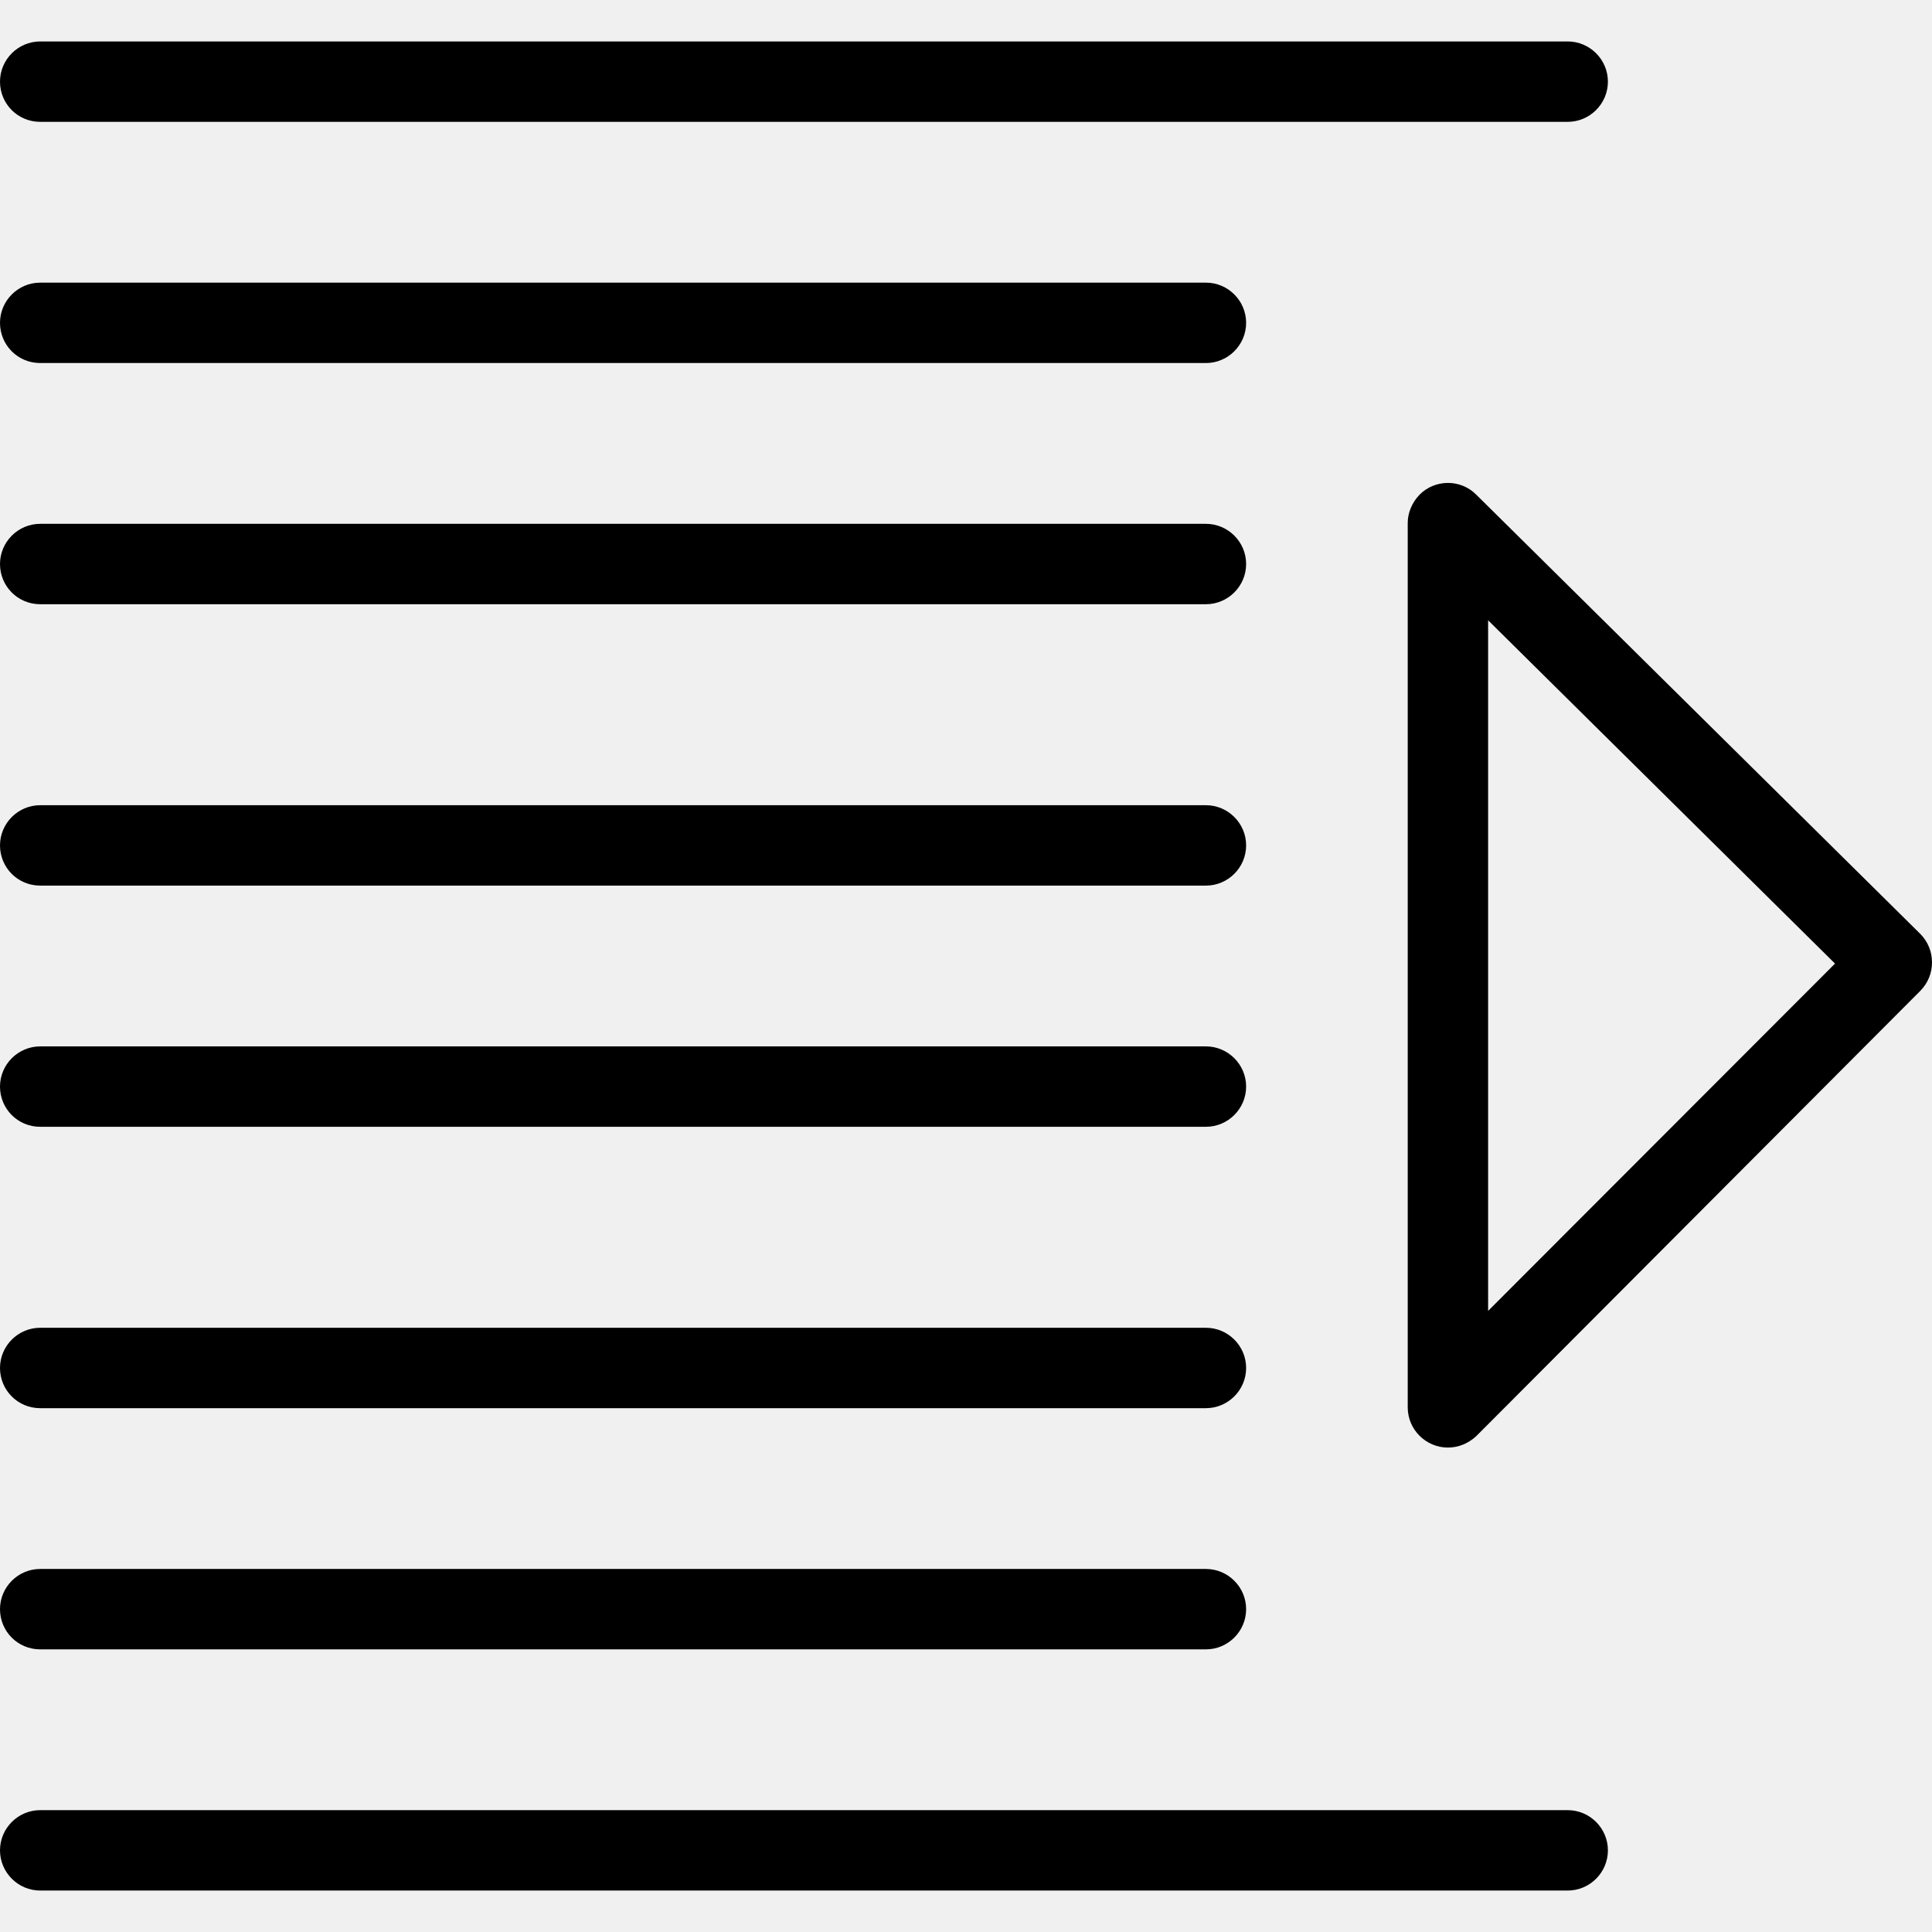
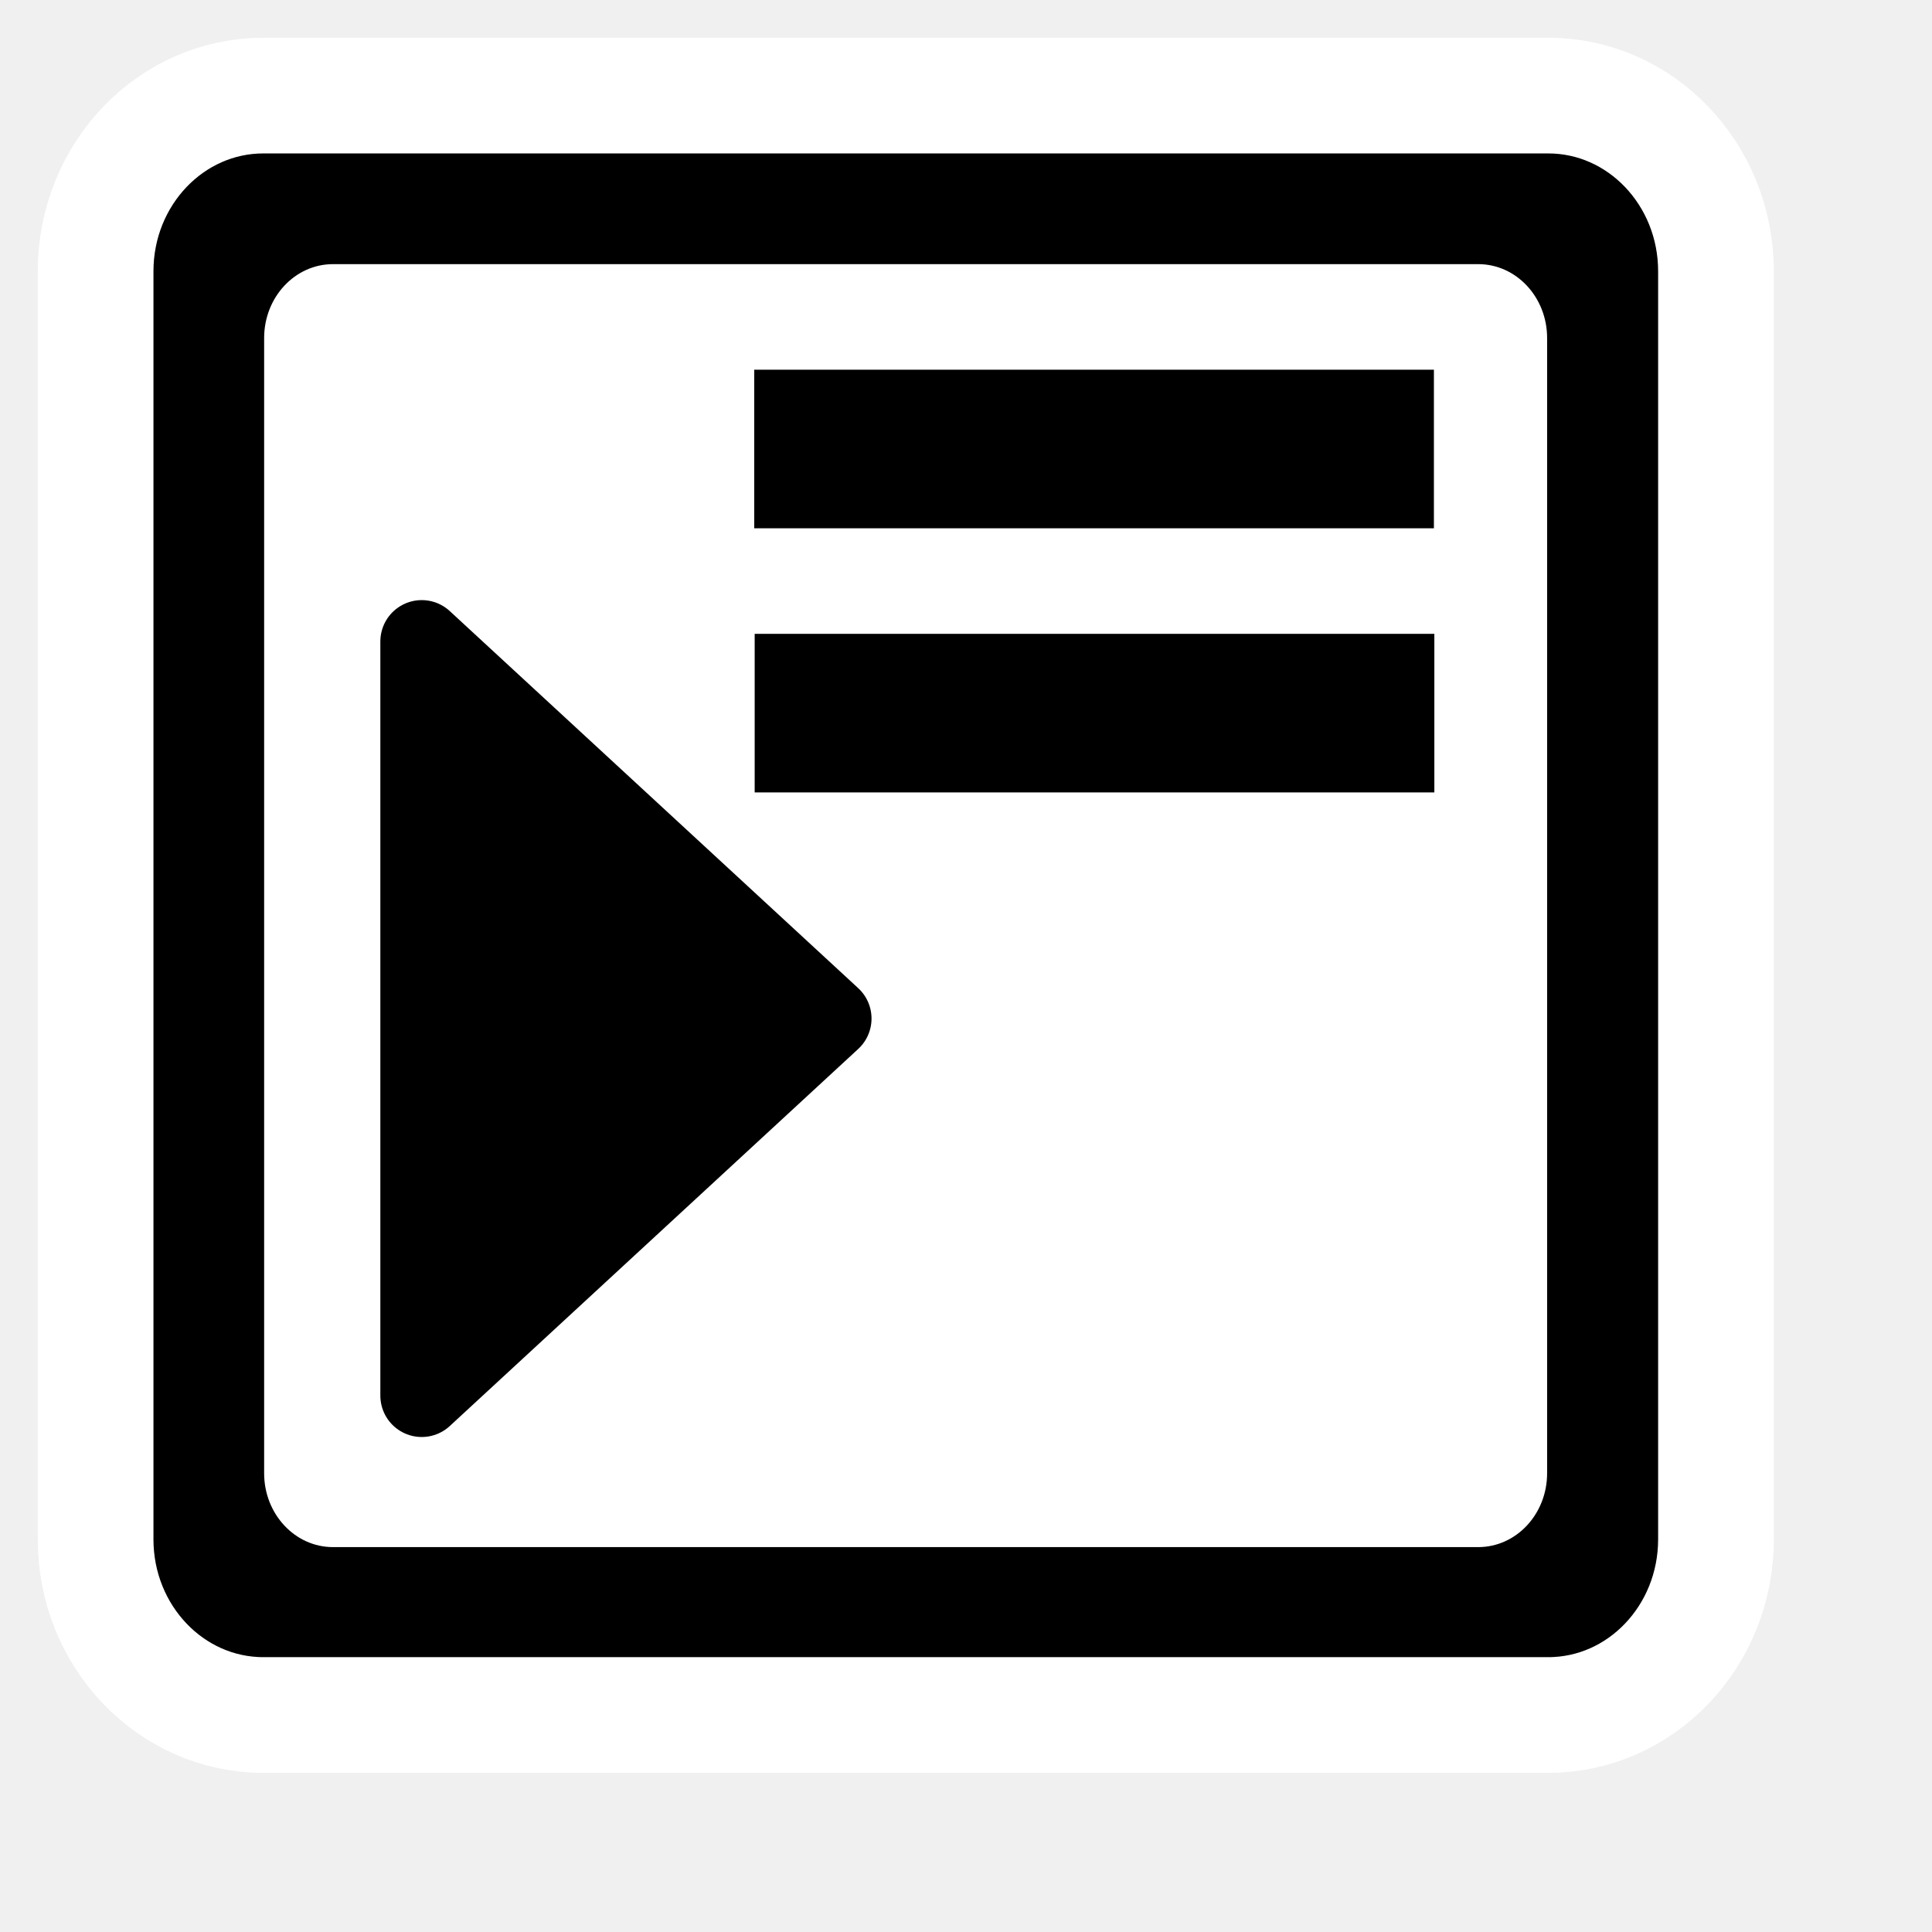
- <svg xmlns="http://www.w3.org/2000/svg" version="1.1" id="Layer_1" x="0px" y="0px" viewBox="0 0 512.667 512.667" style="enable-background:new 0 0 512.667 512.667;" xml:space="preserve">
-   <g>
-     <g>
-       <g>
-         <path d="M416,480.333H10.667C4.8,480.333,0,485.133,0,491c0,5.867,4.8,10.667,10.667,10.667H416     c5.867,0,10.667-4.8,10.667-10.667C426.667,485.133,421.867,480.333,416,480.333z" />
-         <path d="M10.667,32.333H416c5.867,0,10.667-4.8,10.667-10.667C426.667,15.8,421.867,11,416,11H10.667C4.8,11,0,15.8,0,21.667     C0,27.533,4.693,32.333,10.667,32.333z" />
-         <path d="M10.667,96.333H320c5.867,0,10.667-4.8,10.667-10.667C330.667,79.8,325.867,75,320,75H10.667C4.8,75,0,79.8,0,85.667     C0,91.533,4.693,96.333,10.667,96.333z" />
-         <path d="M10.667,160.333H320c5.867,0,10.667-4.8,10.667-10.667c0-5.867-4.8-10.667-10.667-10.667H10.667     C4.8,139,0,143.8,0,149.667C0,155.533,4.693,160.333,10.667,160.333z" />
-         <path d="M10.667,235H320c5.867,0,10.667-4.8,10.667-10.667c0-5.867-4.8-10.667-10.667-10.667H10.667     C4.8,213.667,0,218.467,0,224.333C0,230.2,4.693,235,10.667,235z" />
-         <path d="M10.667,299H320c5.867,0,10.667-4.8,10.667-10.667c0-5.867-4.8-10.667-10.667-10.667H10.667     C4.8,277.667,0,282.467,0,288.333C0,294.2,4.693,299,10.667,299z" />
-         <path d="M10.667,373.667H320c5.867,0,10.667-4.8,10.667-10.667s-4.8-10.667-10.667-10.667H10.667C4.8,352.333,0,357.133,0,363     S4.693,373.667,10.667,373.667z" />
-         <path d="M10.667,437.667H320c5.867,0,10.667-4.8,10.667-10.667c0-5.867-4.8-10.667-10.667-10.667H10.667     C4.8,416.333,0,421.133,0,427C0,432.867,4.693,437.667,10.667,437.667z" />
-         <path d="M509.547,247.8L391.68,131.213c-4.16-4.16-10.987-4.053-15.04,0.107c-1.92,2.027-3.093,4.693-3.093,7.467v234.667     c0,5.867,4.8,10.667,10.667,10.667c2.88,0,5.547-1.173,7.573-3.093l117.76-118.08C513.707,258.787,513.707,251.96,509.547,247.8z      M394.88,347.853V164.6l92.053,91.093L394.88,347.853z" />
-       </g>
-     </g>
+ <svg xmlns="http://www.w3.org/2000/svg" xmlns:xlink="http://www.w3.org/1999/xlink" width="48pt" height="48pt" id="svg2">
+   <defs id="defs4" />
+   <g id="layer1">
+     <rect style="fill:none;fill-opacity:0.75;fill-rule:evenodd;stroke:none;stroke-width:1px;stroke-linecap:butt;stroke-linejoin:miter;stroke-opacity:1" id="rect4034" width="60" height="60" x="0" y="0" rx="0" ry="0" />
+     <rect style="fill:none;fill-opacity:1;fill-rule:nonzero;stroke:none;stroke-width:9.375;stroke-linecap:round;stroke-linejoin:round;stroke-miterlimit:4;stroke-dasharray:none;stroke-dashoffset:0;stroke-opacity:1;display:none" id="rect1306" width="48pt" height="48pt" x="0" y="0" />
+     <rect style="fill:#000000;fill-opacity:1;fill-rule:evenodd;stroke:#ffffff;stroke-width:3.833;stroke-linecap:butt;stroke-linejoin:miter;stroke-miterlimit:4;stroke-dasharray:none;stroke-opacity:1" id="rect3307" width="53.677" height="53.646" x="3.167" y="3.166" rx="5.558" ry="5.82" />
+     <rect style="fill:#ffffff;fill-opacity:1;fill-rule:evenodd;stroke:none;stroke-width:1px;stroke-linecap:butt;stroke-linejoin:miter;stroke-opacity:1" id="rect4182" width="42.5" height="42.5" x="8.75" y="8.75" rx="2.281" ry="2.446" />
+     <rect style="fill:#000000;fill-opacity:1;fill-rule:evenodd;stroke:none;stroke-width:3.125;stroke-linecap:butt;stroke-linejoin:miter;stroke-miterlimit:4;stroke-dasharray:none;stroke-opacity:1" id="rect3303" width="22.515" height="5.253" x="24.985" y="12.247" ry="0" rx="1.875" />
+     <use x="0" y="0" xlink:href="#rect3303" id="use4180" transform="translate(1.455307e-2,8.75)" width="60" height="60" />
+     <path style="fill:#000000;fill-opacity:1;fill-rule:evenodd;stroke:#000000;stroke-width:2.741;stroke-linecap:round;stroke-linejoin:round;stroke-miterlimit:4;stroke-dasharray:none;stroke-opacity:1" d="M 13.97,21.25 L 13.97,46.232 L 27.5,33.741 L 13.97,21.25 z " id="path6808" />
  </g>
-   <g>
- </g>
-   <g>
- </g>
-   <g>
- </g>
-   <g>
- </g>
-   <g>
- </g>
-   <g>
- </g>
-   <g>
- </g>
-   <g>
- </g>
-   <g>
- </g>
-   <g>
- </g>
-   <g>
- </g>
-   <g>
- </g>
-   <g>
- </g>
-   <g>
- </g>
-   <g>
- </g>
</svg>
